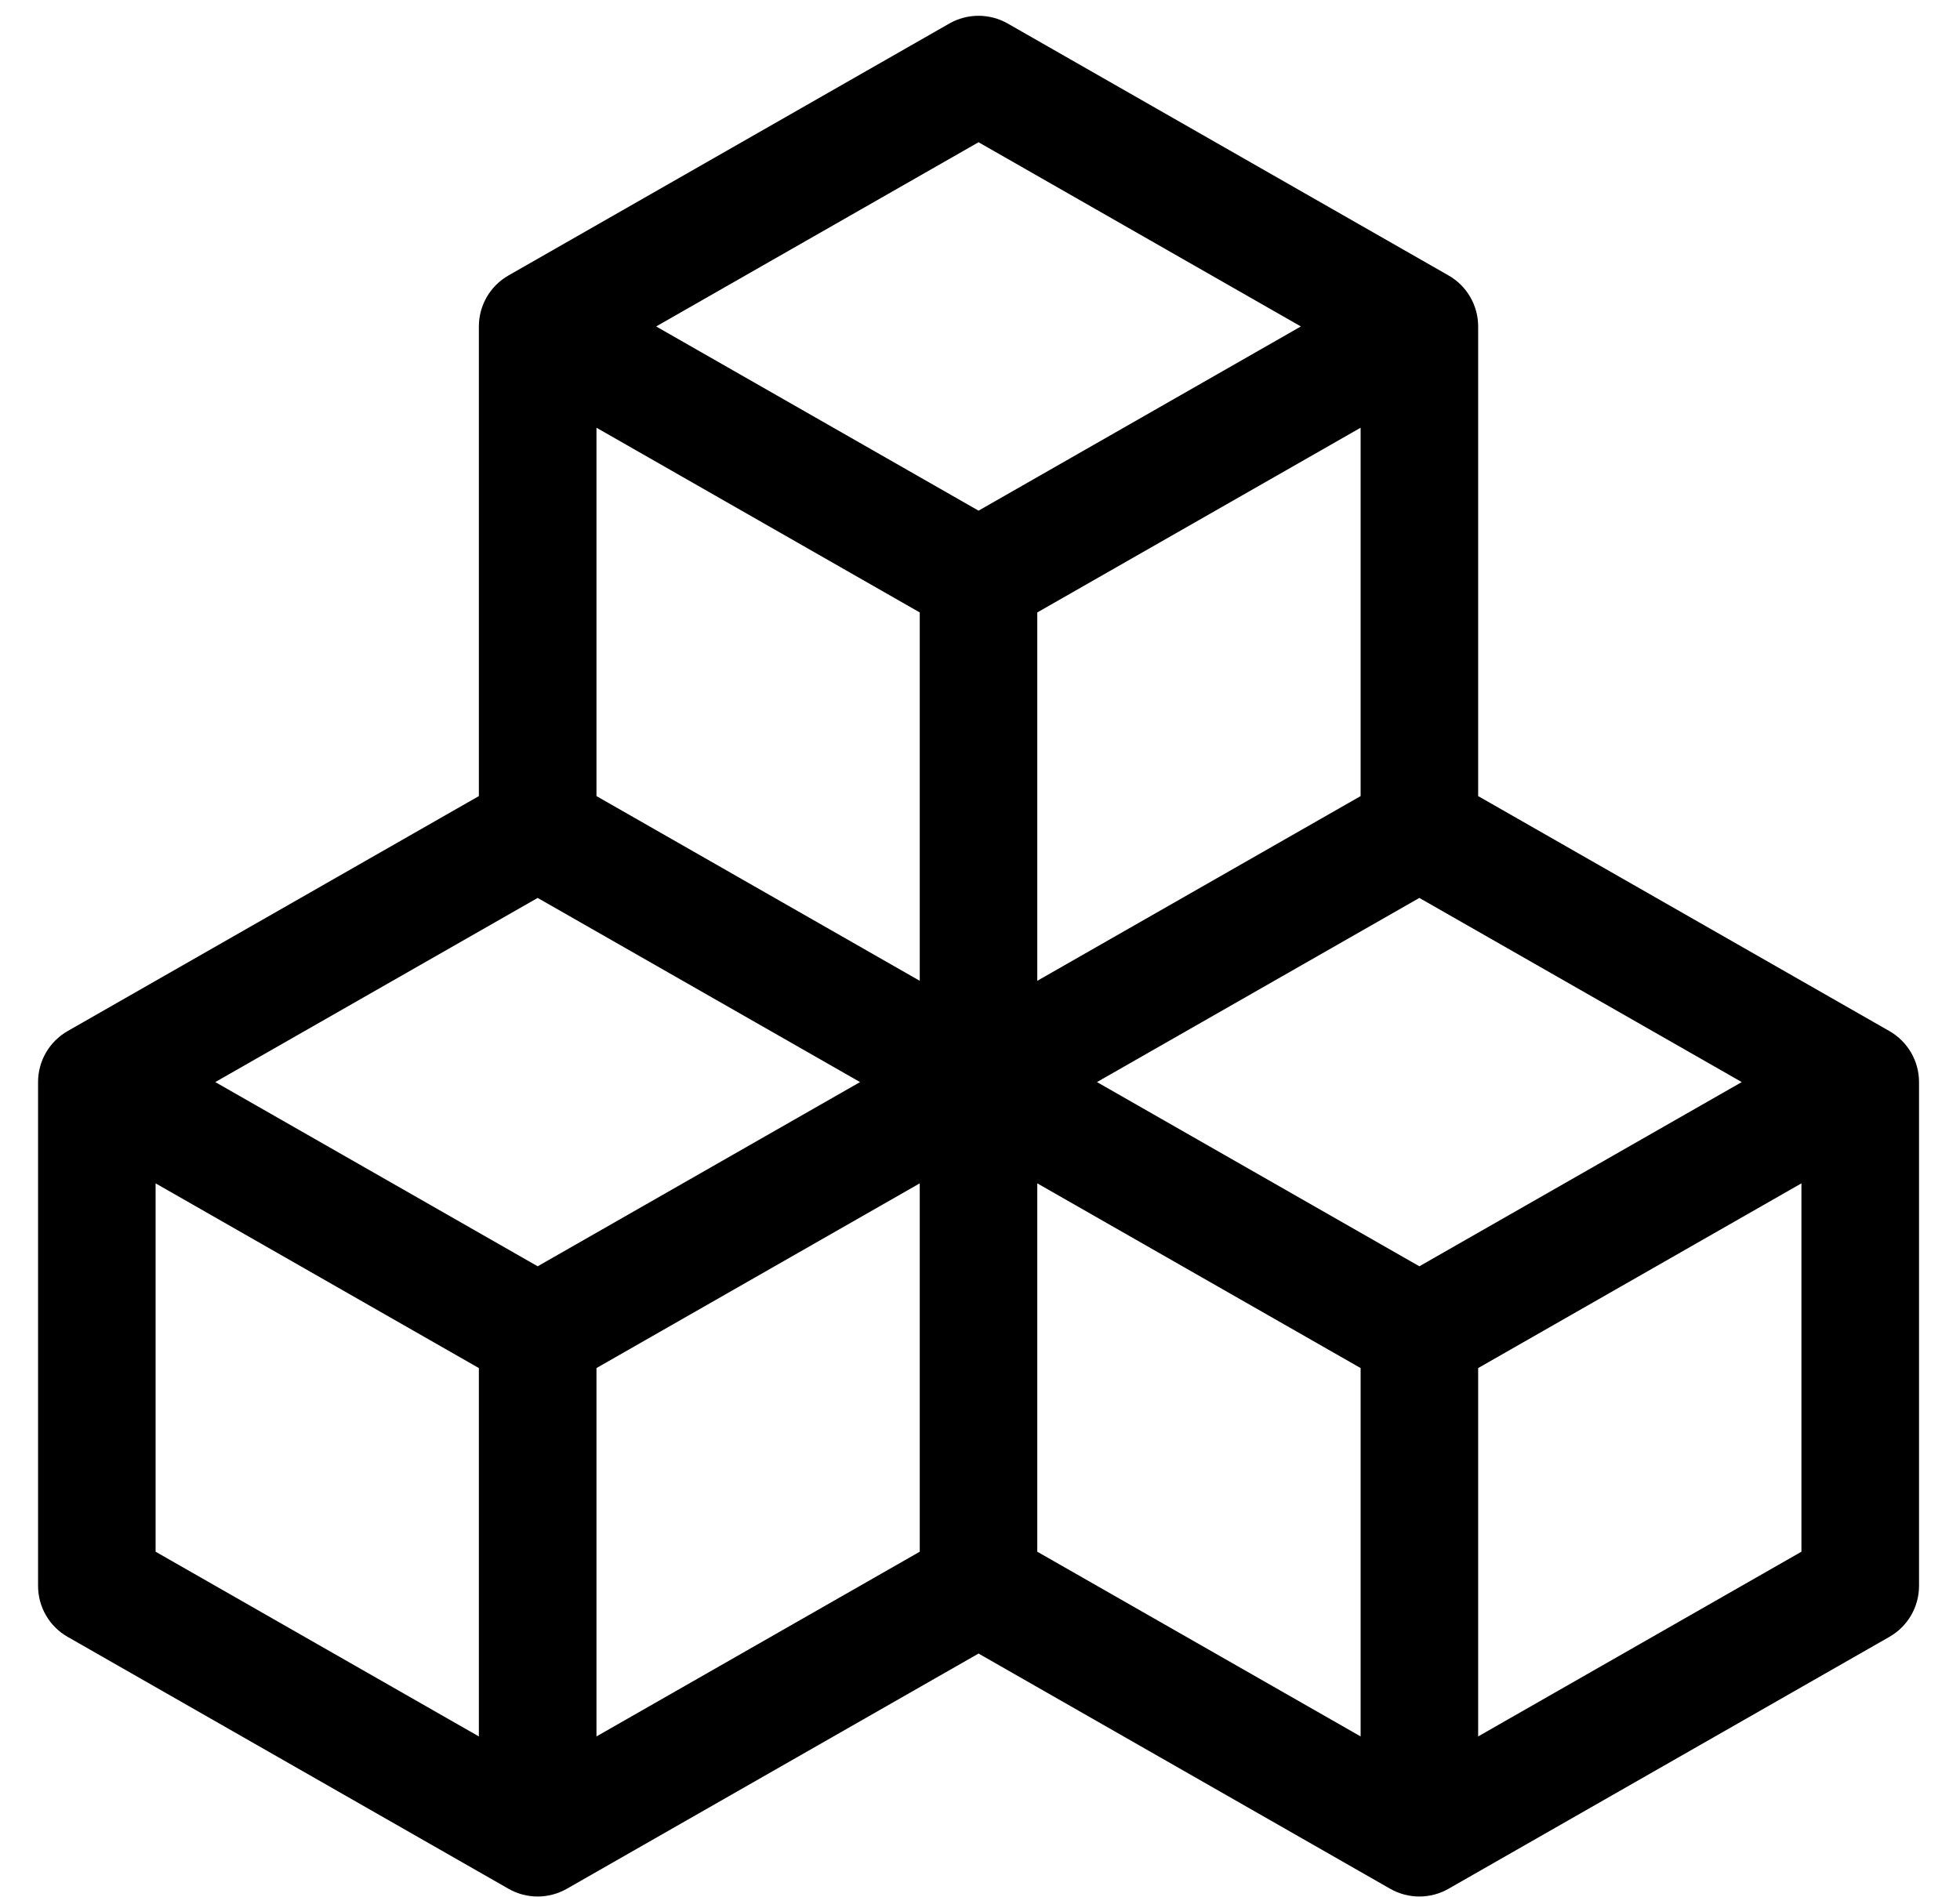
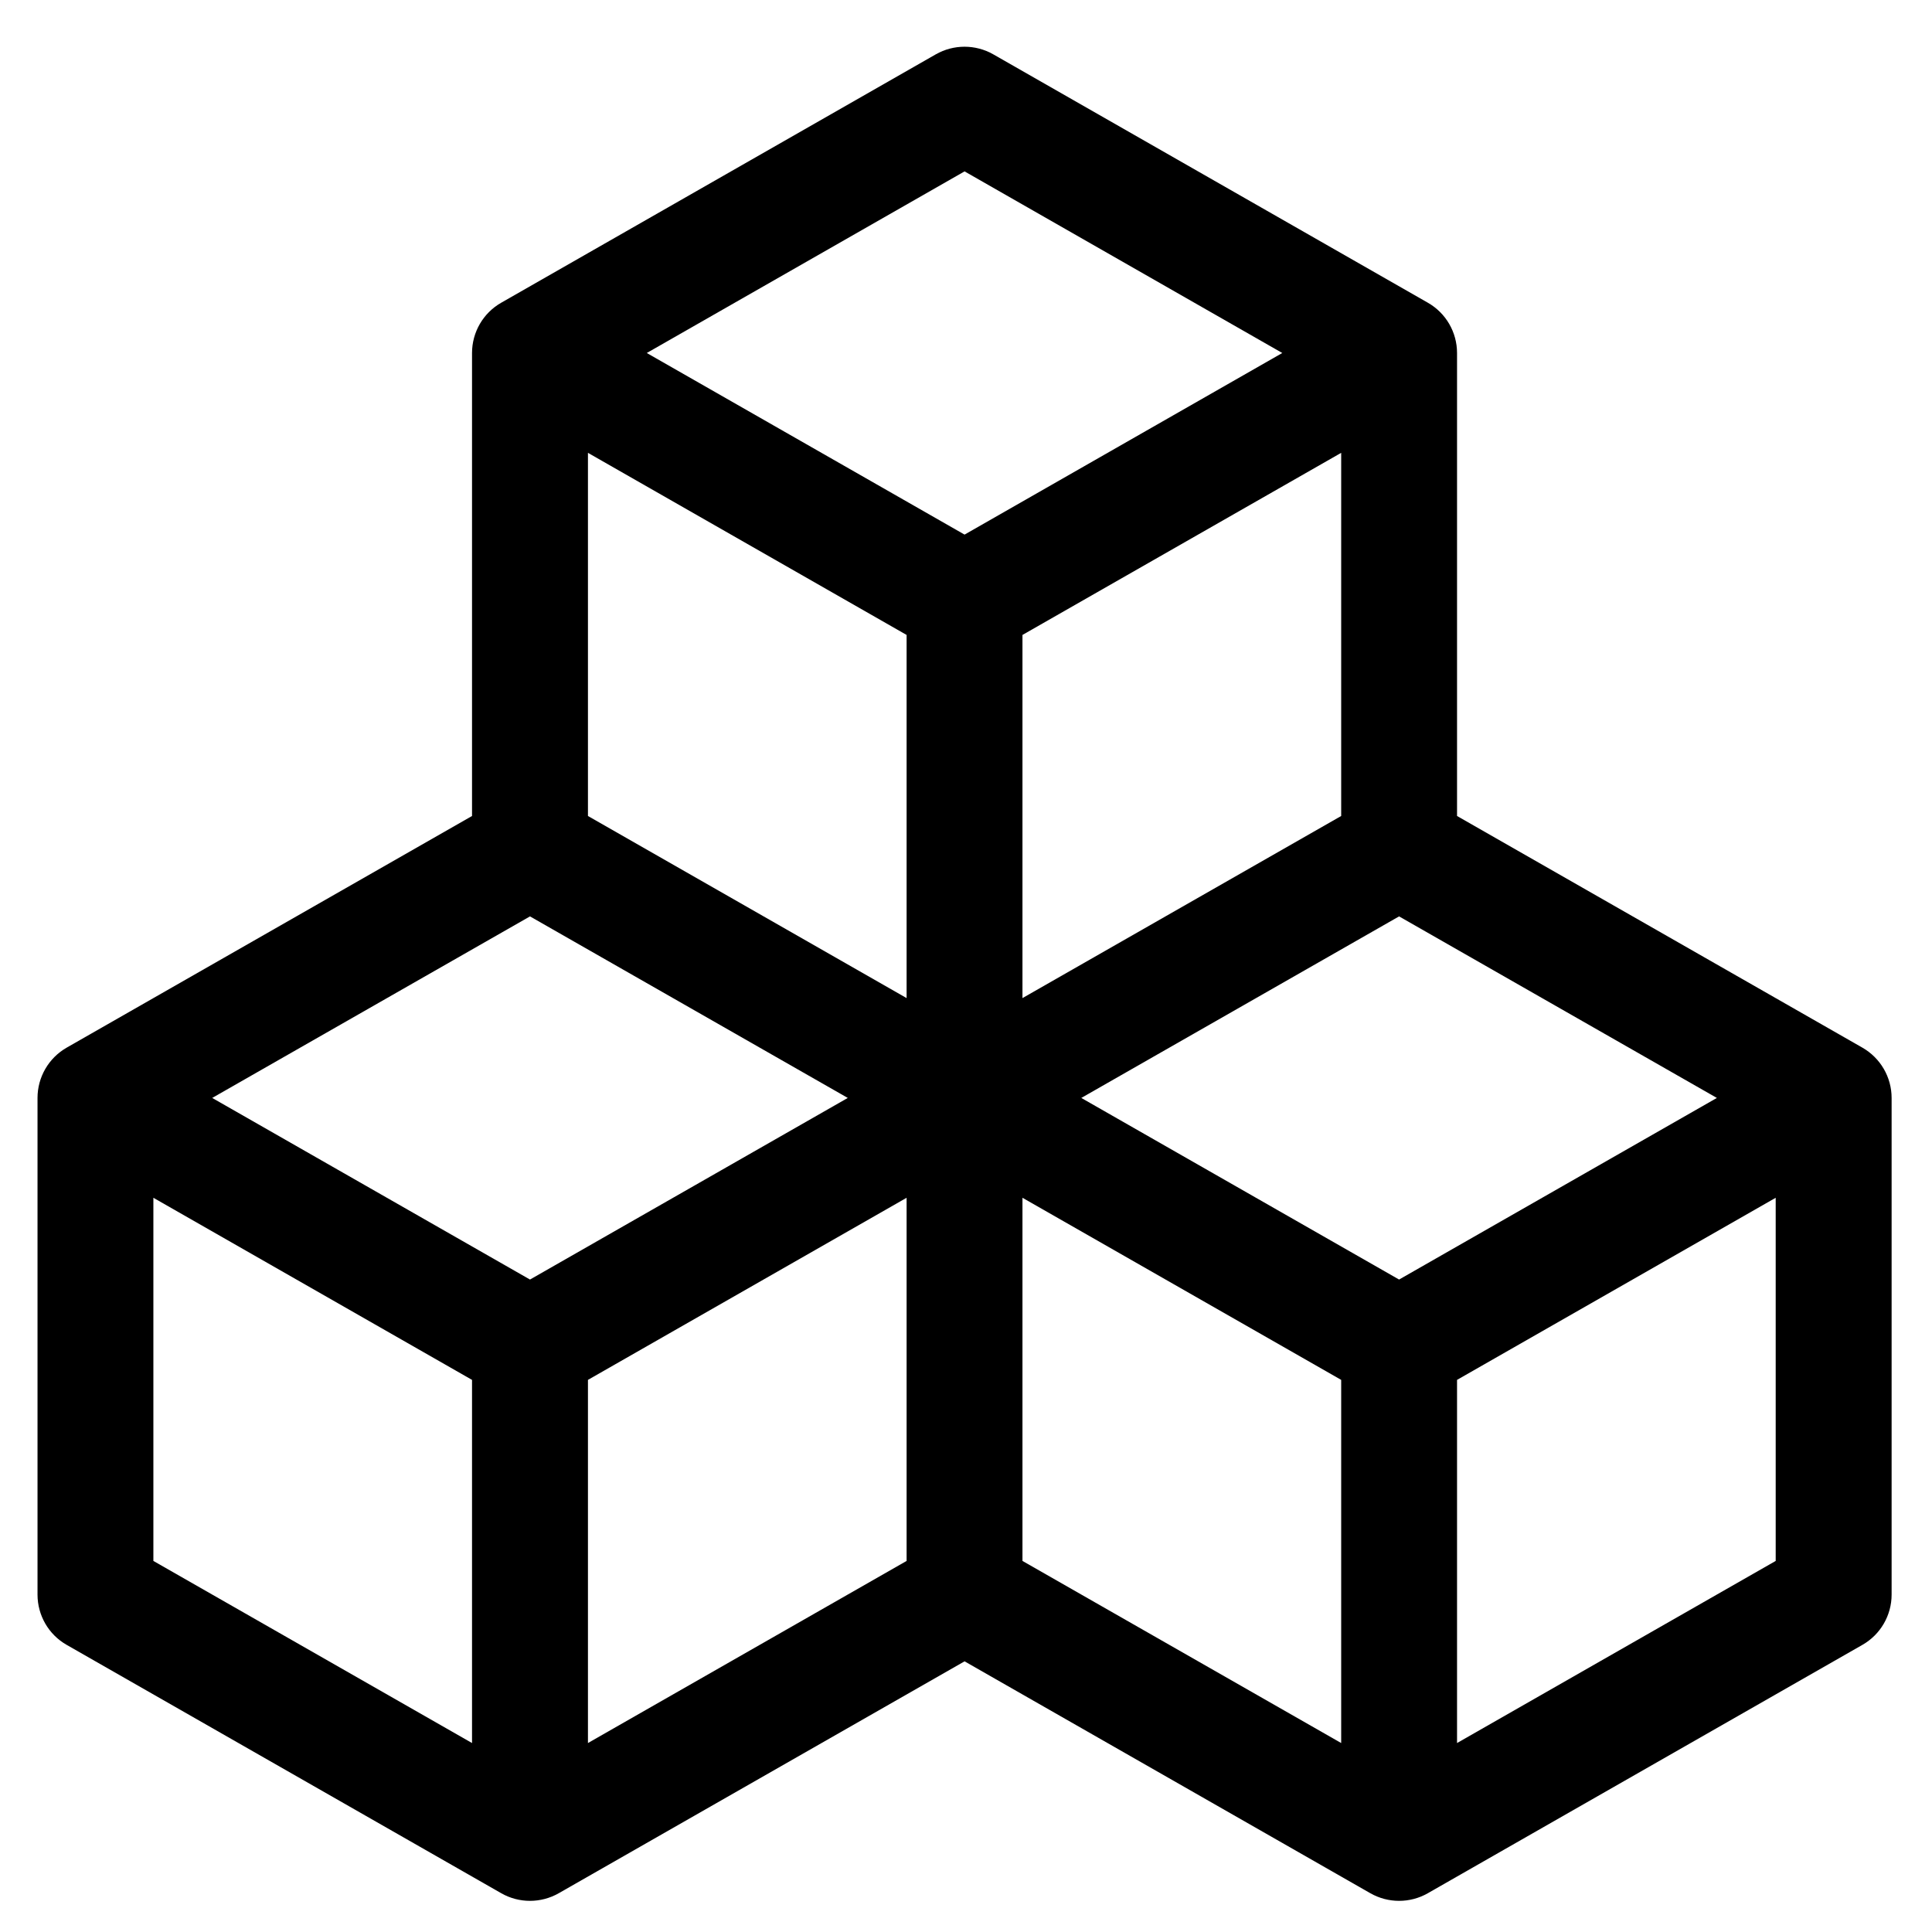
- <svg xmlns="http://www.w3.org/2000/svg" width="31" height="30" viewBox="0 0 31 30" fill="none">
+ <svg xmlns="http://www.w3.org/2000/svg" width="1em" height="1em" viewBox="0 0 31 30" fill="none">
  <path d="M15.015 0.372C15.301 0.209 15.652 0.209 15.938 0.372L22.91 4.357C23.2 4.522 23.379 4.83 23.379 5.164V12.593L29.883 16.31C30.173 16.476 30.352 16.784 30.352 17.117V25.086C30.352 25.42 30.173 25.728 29.883 25.893L22.91 29.878C22.625 30.041 22.274 30.041 21.988 29.878L15.477 26.157L8.965 29.878C8.679 30.041 8.328 30.041 8.043 29.878L1.07 25.893C0.78 25.728 0.602 25.42 0.602 25.086V17.117C0.602 16.784 0.78 16.476 1.07 16.31L7.574 12.593V5.164C7.574 4.83 7.753 4.522 8.043 4.357L15.015 0.372ZM8.504 14.204L3.405 17.117L8.504 20.031L13.603 17.117L8.504 14.204ZM14.547 18.719L9.434 21.641V27.468L14.547 24.546V18.719ZM16.406 24.546L21.52 27.468V21.641L16.406 18.719V24.546ZM17.35 17.117L22.449 20.031L27.548 17.117L22.449 14.204L17.35 17.117ZM21.52 12.593V6.766L16.406 9.688V15.515L21.52 12.593ZM14.547 15.515V9.688L9.434 6.766V12.593L14.547 15.515ZM10.378 5.164L15.477 8.078L20.575 5.164L15.477 2.25L10.378 5.164ZM28.492 18.719L23.379 21.641V27.468L28.492 24.546V18.719ZM7.574 27.468V21.641L2.461 18.719V24.546L7.574 27.468Z" fill="currentcolor" />
</svg>
